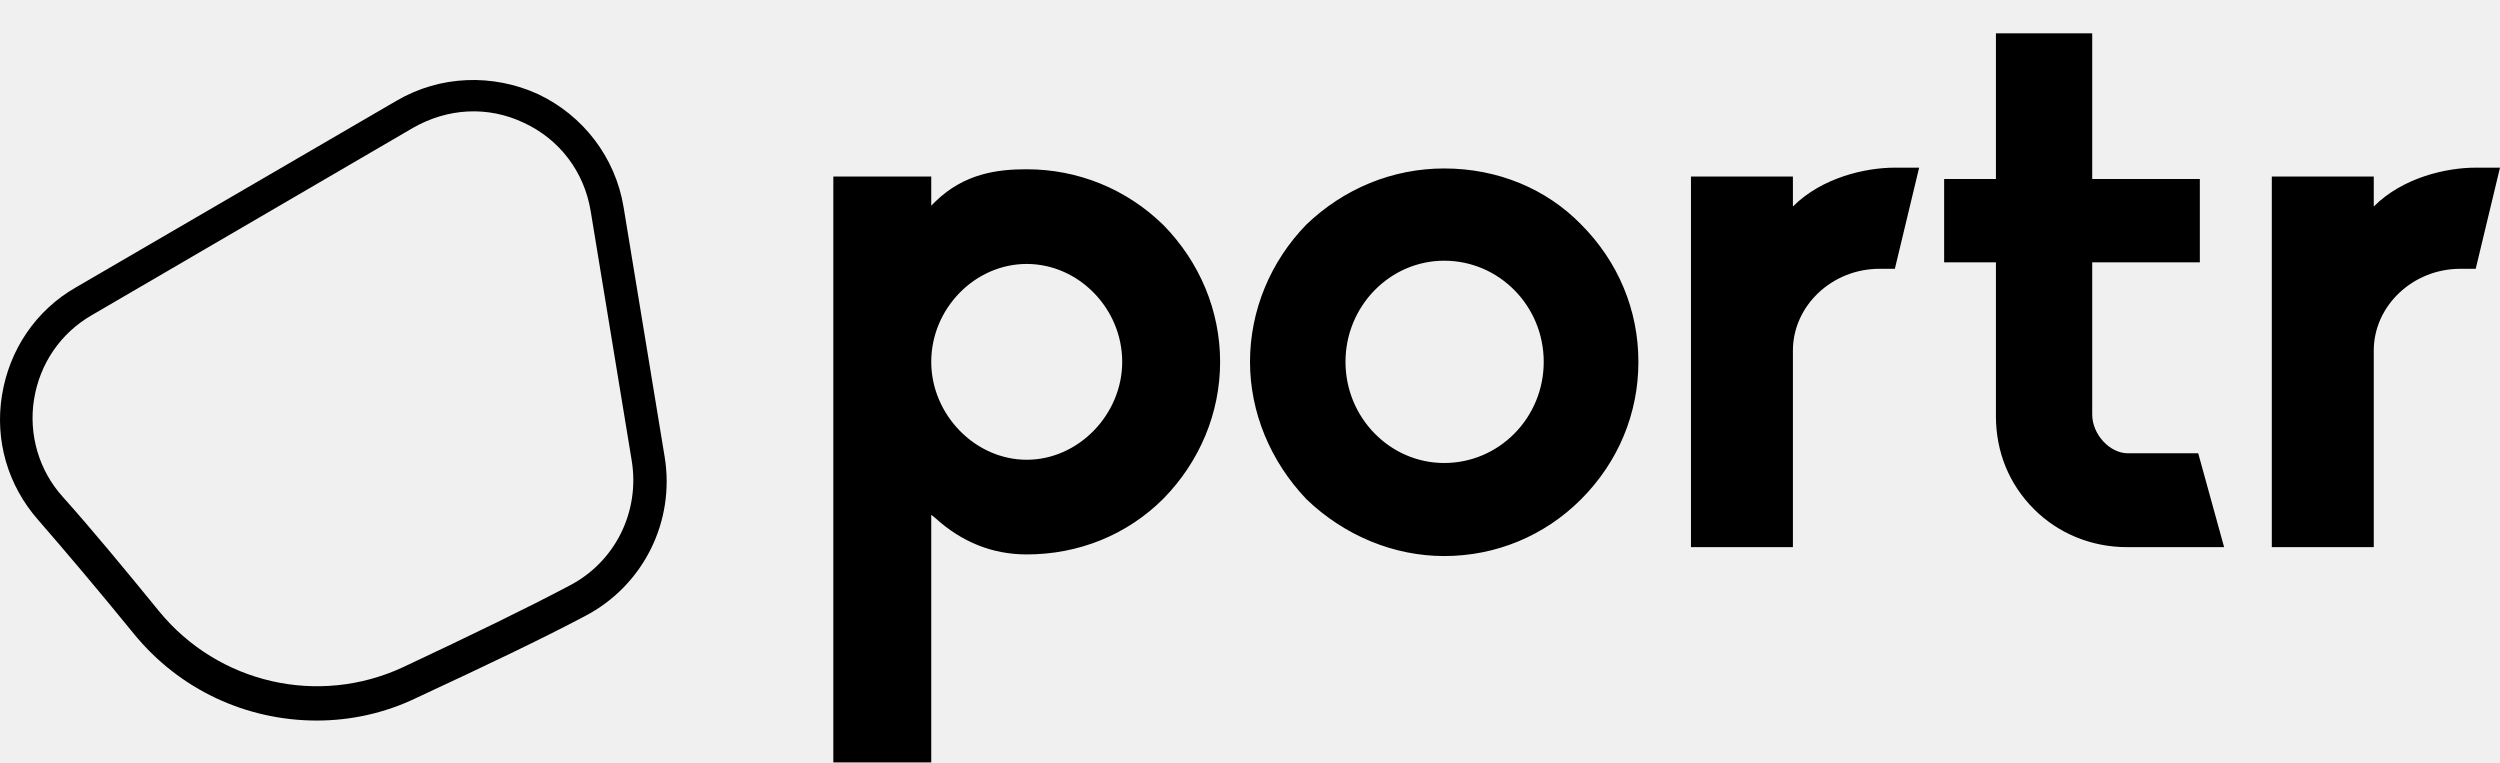
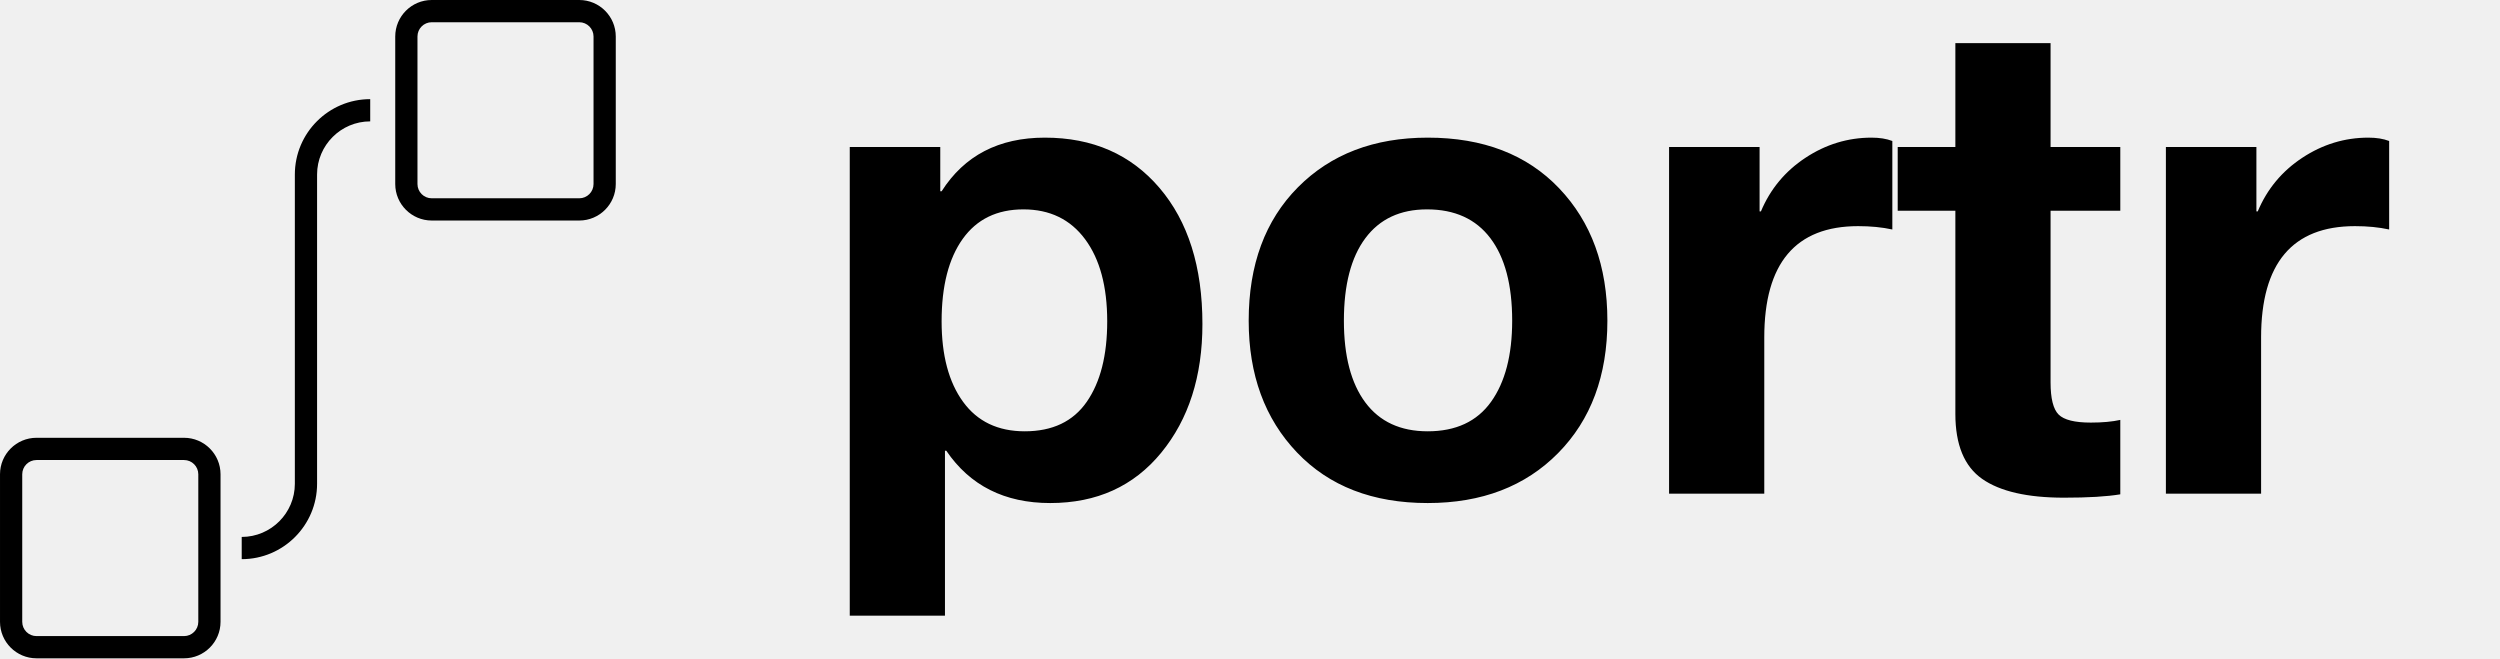
- <svg xmlns="http://www.w3.org/2000/svg" width="520.2" height="158.636" viewBox="0 0 375 114.357" class="looka-1j8o68f">
-   <defs id="SvgjsDefs1011">
+ <svg xmlns="http://www.w3.org/2000/svg" width="427.8" height="112.651" viewBox="0 0 406 106.911">
+   <defs id="SvgjsDefs2543">
	</defs>
  <style>
		.icon-path {
		fill: black
		}
		@media (prefers-color-scheme: dark) {
		.icon-path {
		fill: white
		}
		}
	</style>
-   <g class="icon-path" id="SvgjsG1012" featurekey="nRdZyp-0" transform="matrix(1.233149,0,0,1.233149,-12.0289,-0.5574569)" fill="#111111">
-     <path d="M48.3,88.1c-8.5,0-16.7-3.7-22.3-10.6c-4.4-5.4-8.3-10-11.6-13.8c-3.7-4.2-5.3-9.7-4.4-15.2c0.9-5.5,4.1-10.3,9-13.1h0  l39-22.7c5.3-3.1,11.7-3.3,17.2-0.8c5.5,2.6,9.4,7.7,10.4,13.7l5,30.4c1.3,7.9-2.6,15.7-9.7,19.4c-5.1,2.7-12,6-20.4,9.9  C56.6,87.2,52.4,88.1,48.3,88.1z M20.9,38.8c-3.8,2.2-6.3,5.9-7,10.2c-0.7,4.3,0.6,8.7,3.5,11.9c3.4,3.8,7.3,8.5,11.7,13.9  c7.2,8.8,19.4,11.6,29.7,6.8c8.3-3.9,15.1-7.2,20.2-9.9c5.6-2.9,8.6-9,7.6-15.2l-5-30.4c-0.8-4.8-3.8-8.7-8.1-10.7  c-4.4-2.1-9.3-1.8-13.5,0.6L20.9,38.8L20.9,38.8z">
+   <g id="SvgjsG2544" featurekey="symbolFeature-0" transform="matrix(1.805315,0,0,1.805315,-40.26575,-36.81037)" fill="#000000">
+     <path class="icon-path" d="M74.413,20.39H61.141c-1.811,0-3.283,1.473-3.283,3.283v13.272c0,1.811,1.473,3.283,3.283,3.283h13.272  c1.811,0,3.283-1.473,3.283-3.283V23.673C77.696,21.862,76.223,20.39,74.413,20.39z M75.696,36.945c0,0.708-0.576,1.283-1.283,1.283  H61.141c-0.708,0-1.283-0.576-1.283-1.283V23.673c0-0.708,0.576-1.283,1.283-1.283h13.272c0.708,0,1.283,0.576,1.283,1.283V36.945z">
+ 		</path>
+     <path class="icon-path" d="M48.827,36.089v27.822c0,2.636-2.145,4.78-4.78,4.78v2c3.739,0,6.78-3.042,6.78-6.78V36.089c0-2.636,2.145-4.78,4.78-4.78  v-2C51.869,29.309,48.827,32.351,48.827,36.089z">
+ 		</path>
+     <path class="icon-path" d="M38.859,59.772H25.587c-1.811,0-3.283,1.473-3.283,3.283v13.272c0,1.81,1.473,3.283,3.283,3.283h13.272  c1.811,0,3.283-1.473,3.283-3.283V63.056C42.142,61.245,40.67,59.772,38.859,59.772z M40.142,76.328  c0,0.708-0.576,1.283-1.283,1.283H25.587c-0.708,0-1.283-0.575-1.283-1.283V63.056c0-0.708,0.576-1.283,1.283-1.283h13.272  c0.708,0,1.283,0.576,1.283,1.283V76.328z">
		</path>
  </g>
-   <g class="icon-path" id="SvgjsG1013" featurekey="Q4qmbg-0" transform="matrix(6.068661,0,0,6.068661,118.9313,-39.30122)" fill="#111111">
-     <path d="M5.78 10.66 c1.26 0 2.46 0.48 3.38 1.38 c0.9 0.92 1.4 2.12 1.4 3.38 s-0.5 2.46 -1.4 3.38 c-0.9 0.9 -2.1 1.38 -3.38 1.38 c-0.84 0 -1.6 -0.3 -2.26 -0.9 l-0.1 -0.08 l0 6.12 l-2.42 0 l0 -14.48 l2.42 0 l0 0.72 l0.1 -0.1 c0.72 -0.7 1.54 -0.8 2.26 -0.8 z M5.78 17.84 c1.28 0 2.36 -1.12 2.36 -2.42 c0 -1.32 -1.08 -2.42 -2.36 -2.42 s-2.36 1.1 -2.36 2.42 c0 1.3 1.08 2.42 2.36 2.42 z M16.099 20.22 c-1.24 0 -2.46 -0.5 -3.4 -1.4 c-0.9 -0.94 -1.4 -2.16 -1.4 -3.4 c0 -1.26 0.5 -2.48 1.4 -3.4 c0.92 -0.88 2.12 -1.38 3.4 -1.38 c1.32 0 2.52 0.5 3.38 1.38 c0.92 0.92 1.42 2.12 1.42 3.4 s-0.5 2.48 -1.42 3.4 c-0.9 0.9 -2.1 1.4 -3.38 1.4 z M16.099 12.92 c-1.34 0 -2.44 1.12 -2.44 2.5 s1.1 2.5 2.44 2.5 c1.36 0 2.46 -1.12 2.46 -2.5 s-1.1 -2.5 -2.46 -2.5 z M24.718 20 l-2.52 0 l0 -9.16 l2.52 0 l0 0.74 c0.72 -0.72 1.8 -0.96 2.52 -0.96 l0.6 0 l-0.6 2.5 l-0.38 0 c-1.18 0 -2.14 0.92 -2.14 2.02 l0 4.86 z M35.376 20 l-2.4 0 c-0.88 0 -1.7 -0.34 -2.3 -0.94 c-0.62 -0.62 -0.94 -1.42 -0.94 -2.3 l0 -3.8 l-1.28 0 l0 -2.06 l1.28 0 l0 -3.6 l2.38 0 l0 3.6 l2.66 0 l0 2.06 l-2.66 0 l0 3.76 c0 0.5 0.44 0.96 0.88 0.96 l1.74 0 z M39.075 20 l-2.52 0 l0 -9.16 l2.52 0 l0 0.74 c0.72 -0.72 1.8 -0.96 2.52 -0.96 l0.6 0 l-0.6 2.5 l-0.38 0 c-1.18 0 -2.14 0.92 -2.14 2.02 l0 4.86 z">
+   <g id="SvgjsG2546" featurekey="vMvB0T-0" transform="matrix(5.444248,0,0,5.444248,132.1202,-28.71427)" fill="#000000">
+     <path class="icon-path" d="M6.9 9.38 c1.427 0 2.567 0.5 3.42 1.5 s1.28 2.353 1.28 4.06 c0 1.56 -0.41 2.84 -1.23 3.84 s-1.923 1.5 -3.31 1.5 c-1.36 0 -2.393 -0.52 -3.1 -1.56 l-0.04 0 l0 4.92 l-2.84 0 l0 -13.98 l2.7 0 l0 1.32 l0.04 0 c0.68 -1.067 1.707 -1.6 3.08 -1.6 z M3.82 14.86 c0 1.013 0.213 1.813 0.64 2.4 s1.04 0.88 1.84 0.88 c0.827 0 1.443 -0.293 1.85 -0.88 s0.61 -1.387 0.61 -2.4 c0 -1.04 -0.22 -1.857 -0.66 -2.45 s-1.053 -0.89 -1.84 -0.89 s-1.39 0.293 -1.81 0.88 s-0.63 1.407 -0.63 2.46 z M18.32 9.38 c1.653 0 2.96 0.503 3.92 1.51 s1.44 2.323 1.44 3.95 c0 1.64 -0.49 2.957 -1.47 3.95 s-2.277 1.49 -3.89 1.49 c-1.64 0 -2.94 -0.503 -3.9 -1.51 s-1.44 -2.317 -1.44 -3.93 c0 -1.667 0.49 -2.993 1.47 -3.98 s2.27 -1.48 3.87 -1.48 z M15.82 14.84 c0 1.053 0.213 1.867 0.64 2.44 s1.047 0.86 1.86 0.86 c0.84 0 1.47 -0.293 1.89 -0.88 s0.63 -1.393 0.63 -2.42 c0 -1.067 -0.217 -1.887 -0.65 -2.46 s-1.063 -0.86 -1.89 -0.86 c-0.8 0 -1.413 0.287 -1.84 0.86 s-0.64 1.393 -0.64 2.46 z M31.56 9.38 c0.24 0 0.447 0.033 0.62 0.1 l0 2.64 c-0.307 -0.067 -0.647 -0.1 -1.02 -0.1 c-1.867 0 -2.8 1.107 -2.8 3.32 l0 4.66 l-2.84 0 l0 -10.34 l2.7 0 l0 1.92 l0.04 0 c0.28 -0.667 0.723 -1.2 1.33 -1.6 s1.263 -0.6 1.97 -0.6 z M36.9 6.56 l0 3.1 l2.08 0 l0 1.9 l-2.08 0 l0 5.12 c0 0.48 0.08 0.8 0.24 0.96 s0.48 0.24 0.96 0.24 c0.347 0 0.64 -0.027 0.88 -0.08 l0 2.22 c-0.4 0.067 -0.96 0.1 -1.68 0.1 c-1.093 0 -1.907 -0.187 -2.44 -0.56 s-0.8 -1.02 -0.8 -1.94 l0 -6.06 l-1.72 0 l0 -1.9 l1.72 0 l0 -3.1 l2.84 0 z M46.38 9.38 c0.24 0 0.447 0.033 0.62 0.1 l0 2.64 c-0.307 -0.067 -0.647 -0.1 -1.02 -0.1 c-1.867 0 -2.8 1.107 -2.8 3.32 l0 4.66 l-2.84 0 l0 -10.34 l2.7 0 l0 1.92 l0.04 0 c0.28 -0.667 0.723 -1.2 1.33 -1.6 s1.263 -0.6 1.97 -0.6 z">
		</path>
  </g>
</svg>
